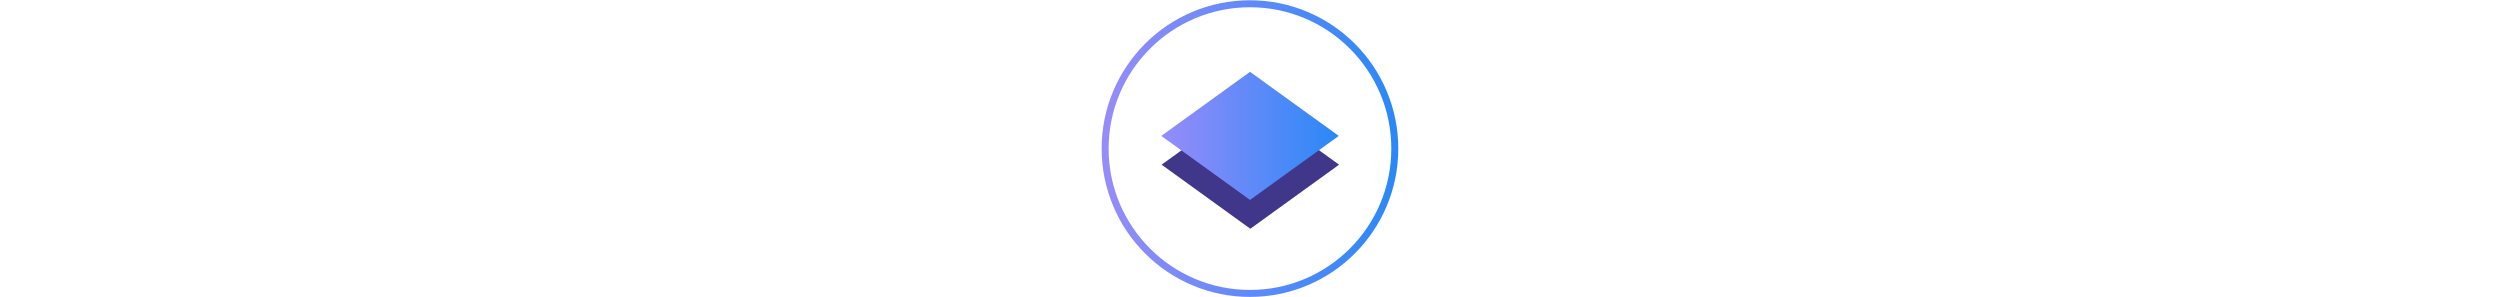
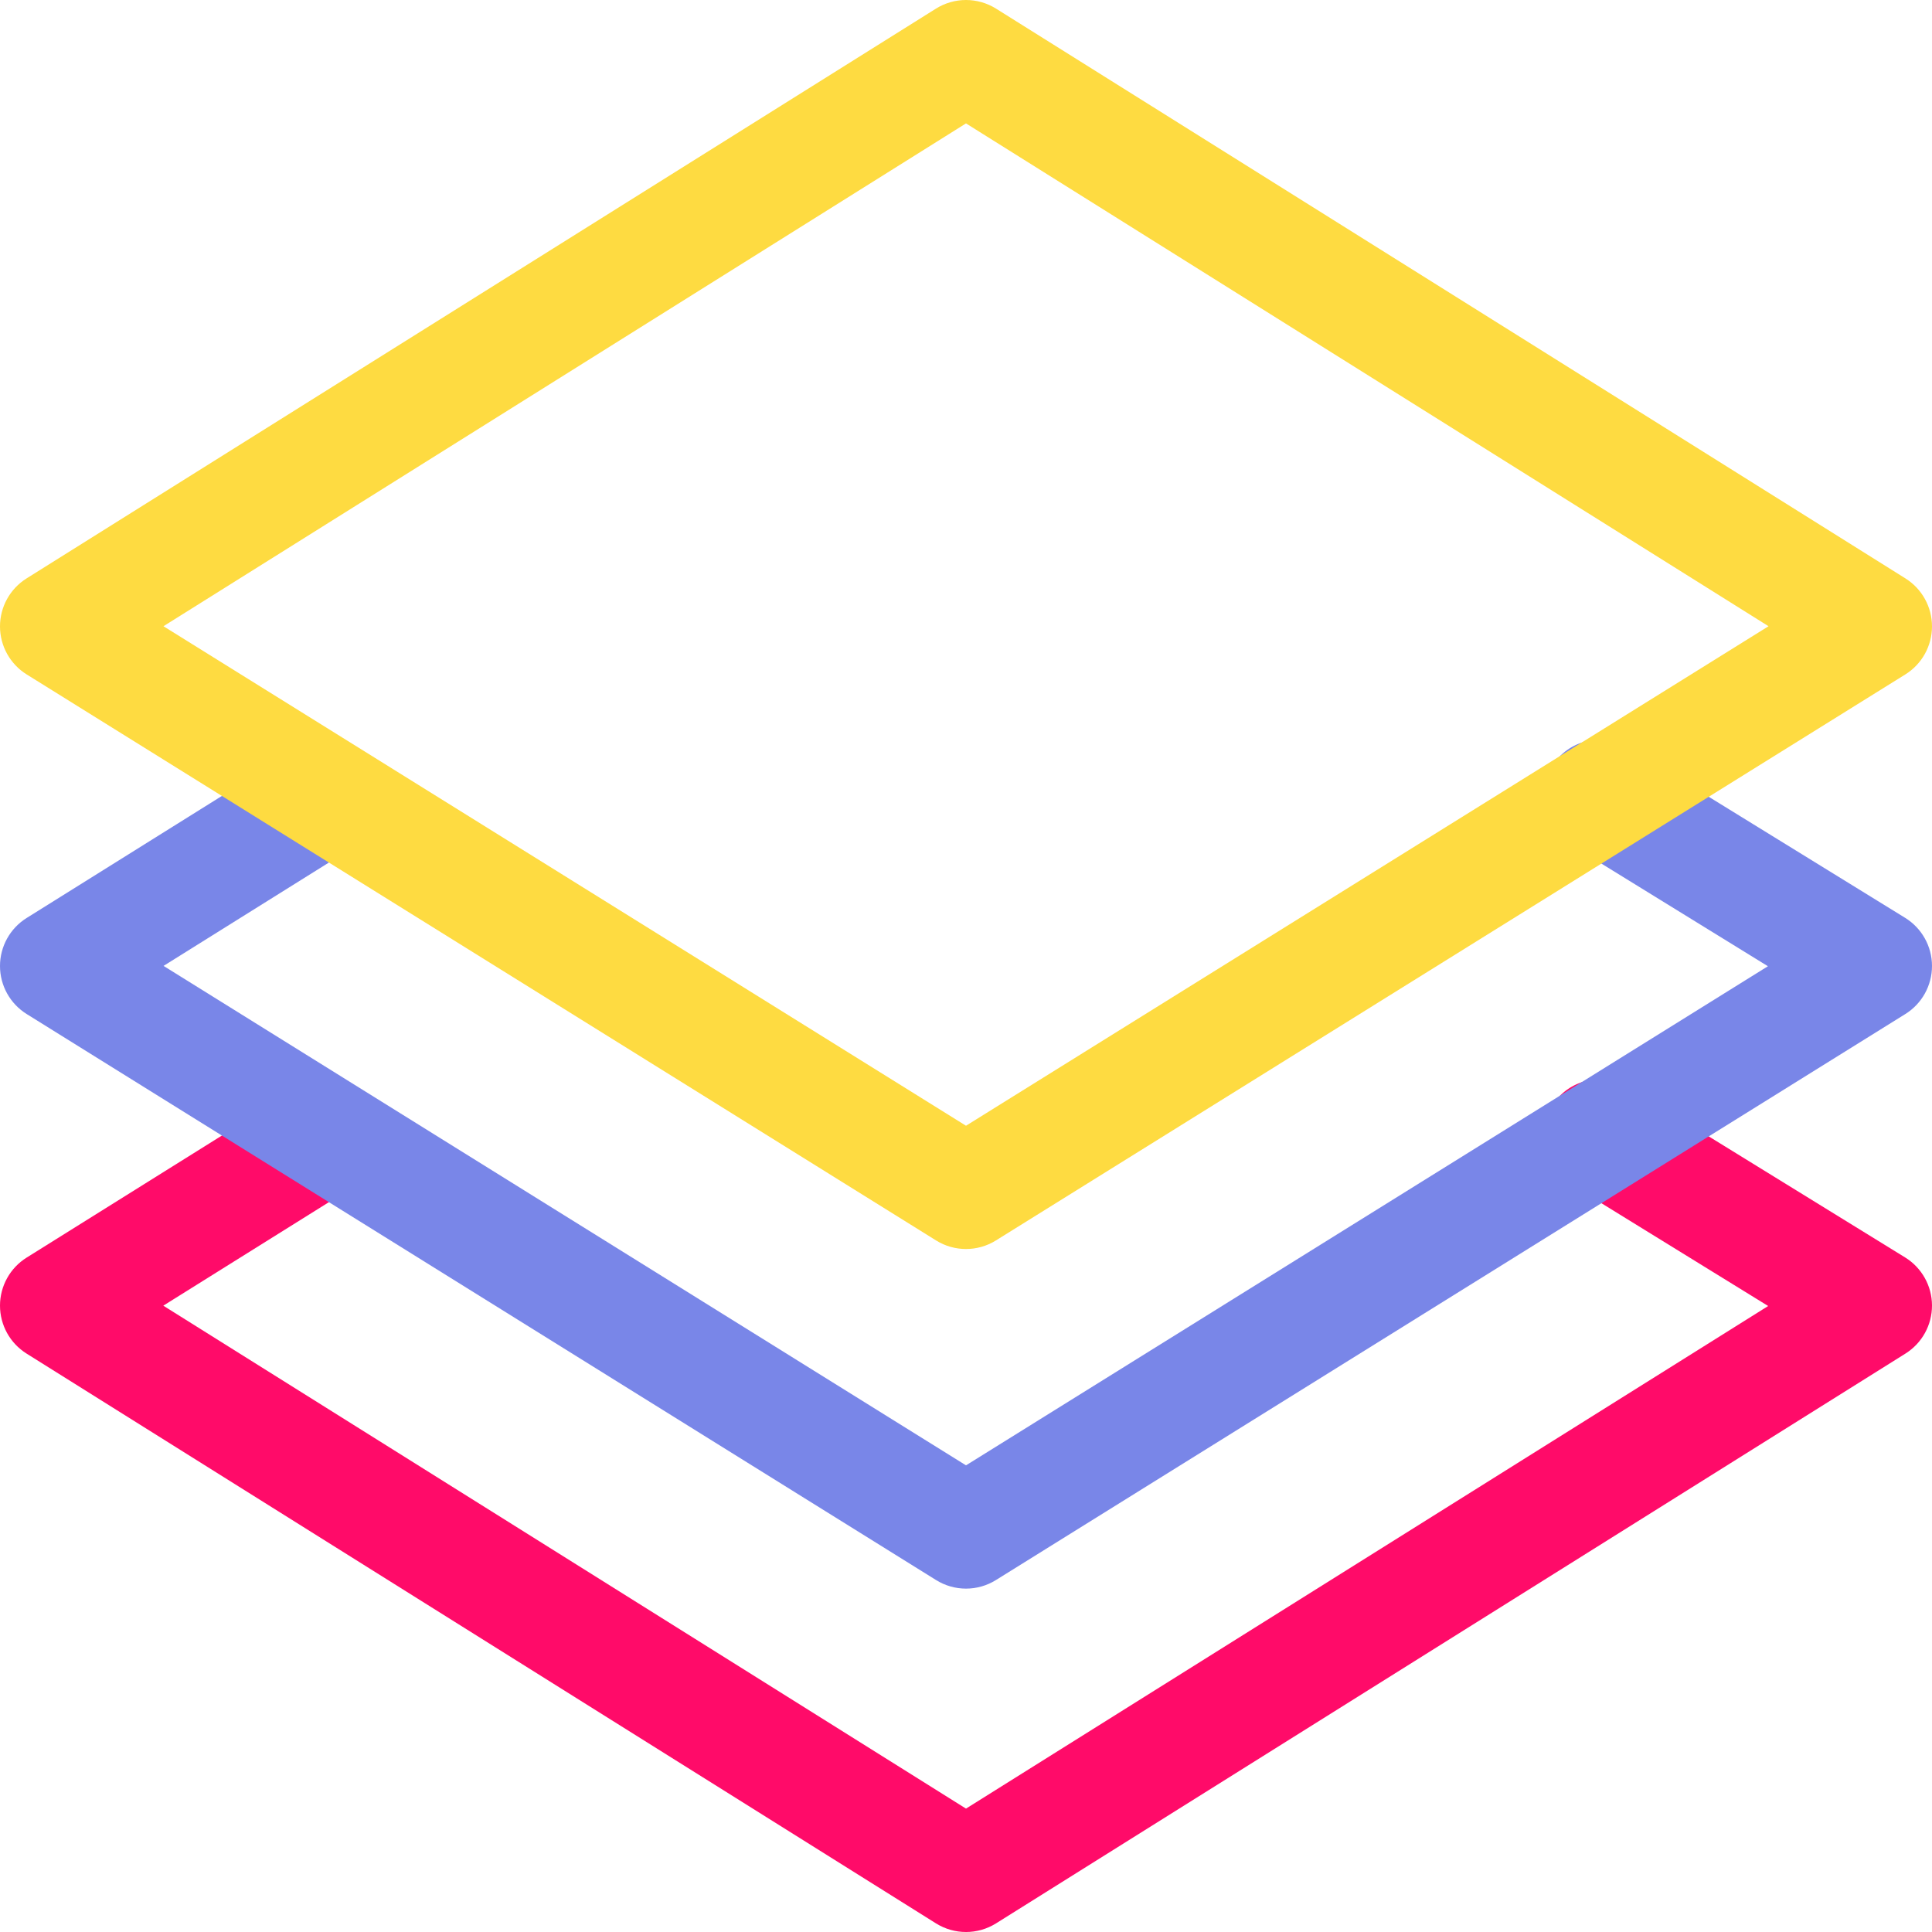
- <svg xmlns="http://www.w3.org/2000/svg" style="height:100px" width="842" height="842" viewBox="0 0 842 842">
-   <style>
-     @keyframes anim{15%,70%{transform:translateY(40px) translateX(5px)}45%,to{transform:translateY(0) translateX(5px)}}@keyframes anim_reverse{15%,70%{transform:translateY(-40px)}45%,to{transform:translateY(0)}}
-   </style>
-   <defs>
-     <linearGradient id="linearGradient-1" x1=".003%" x2="100.01%" y1="50.004%" y2="50.004%">
-       <stop offset="0%" stop-color="#968CF9" />
-       <stop offset="99.2%" stop-color="#2B88F7" />
-     </linearGradient>
-   </defs>
-   <g id="Page-1" fill="none" fill-rule="evenodd">
-     <g id="wppb" fill-rule="nonzero">
-       <path style="transform:translateY(0);animation:anim_reverse 2500ms infinite linear" fill="#40368a" d="M673.6 467L421.9 648.7 170.3 467l251.6-181.6z" />
-       <path style="transform:translateY(0) translateX(5px);animation:anim 2500ms infinite linear" fill="url(#linearGradient-1)" d="M667.7 385.4L416.1 567 164.4 385.4l251.7-181.7z" />
-       <path style="animation:circle 1s infinite linear;transform-origin:center center" fill="url(#linearGradient-1)" d="M420.9 842c-56.8 0-111.9-11.1-163.7-33.1-50.1-21.2-95.1-51.5-133.7-90.1-38.6-38.6-69-83.6-90.1-133.7C11.5 533.2.3 478.1.3 421.4c0-56.8 11.1-111.9 33.1-163.7 21.2-50.1 51.5-95.1 90.1-133.7 38.6-38.6 83.6-69 133.7-90.1C309.1 12 364.2.8 420.9.8c56.7 0 111.9 11.1 163.7 33.1 50.1 21.2 95.1 51.5 133.7 90.1 38.6 38.6 69 83.6 90.1 133.7 21.9 51.9 33.1 107 33.1 163.7 0 56.8-11.1 111.9-33.1 163.7-21.2 50.1-51.5 95.1-90.1 133.7-38.6 38.6-83.6 69-133.7 90.1-51.8 21.9-106.9 33.1-163.7 33.1zm0-821.4c-54.1 0-106.6 10.6-156 31.5-47.7 20.2-90.6 49.1-127.4 85.9-36.8 36.8-65.7 79.6-85.9 127.4-20.9 49.4-31.5 101.9-31.5 156 0 54.1 10.6 106.6 31.5 156 20.2 47.7 49.1 90.6 85.9 127.4 36.8 36.8 79.6 65.7 127.4 85.9 49.4 20.9 101.9 31.5 156 31.5 54.1 0 106.6-10.6 156-31.5 47.7-20.2 90.6-49.1 127.4-85.9 36.8-36.8 65.7-79.6 85.9-127.4 20.9-49.4 31.5-101.9 31.5-156 0-54.1-10.6-106.6-31.5-156-20.2-47.7-49.1-90.6-85.9-127.4-36.8-36.8-79.6-65.7-127.4-85.9-49.4-20.9-101.9-31.5-156-31.5z" />
-     </g>
-   </g>
+ <svg xmlns="http://www.w3.org/2000/svg" height="512pt" viewBox="0 0 512.001 512" width="512pt">
+   <path d="m256 512c-2.766 0-5.527-.762-7.965-2.289l-241-151c-4.379-2.742-7.039-7.551-7.035-12.719.004-5.168 2.668-9.973 7.051-12.711l72-45c7.023-4.391 16.277-2.254 20.668 4.77 4.391 7.023 2.258 16.277-4.77 20.668l-51.672 32.297 212.723 133.285 212.582-133.195-52.453-32.336c-7.051-4.348-9.246-13.59-4.898-20.641 4.348-7.051 13.586-9.246 20.641-4.898l73 45c4.414 2.723 7.109 7.531 7.129 12.715.02 5.184-2.641 10.012-7.035 12.766l-241 151c-2.438 1.527-5.199 2.289-7.965 2.289zm0 0" fill="#ff0b69" />
+   <path d="m256 421c-2.75 0-5.5-.754-7.926-2.266l-241-150c-4.395-2.734-7.07-7.543-7.074-12.719-.004-5.18 2.66-9.992 7.051-12.734l72-45c7.023-4.391 16.277-2.254 20.668 4.77 4.391 7.023 2.258 16.277-4.77 20.668l-51.605 32.254 212.656 132.359 212.516-132.27-52.387-32.293c-7.051-4.348-9.246-13.59-4.898-20.641 4.348-7.051 13.586-9.246 20.641-4.898l73 45c4.422 2.727 7.117 7.543 7.129 12.738.012 5.191-2.664 10.023-7.074 12.766l-241 150c-2.426 1.512-5.176 2.266-7.926 2.266zm0 0" fill="#7986e8" />
+   <path d="m256 331c-2.75 0-5.5-.754-7.926-2.266l-241-150c-4.395-2.734-7.066-7.539-7.074-12.711-.008-5.176 2.652-9.988 7.035-12.734l241-151c4.871-3.051 11.059-3.051 15.93 0l241 151c4.383 2.746 7.043 7.559 7.035 12.734-.008 5.176-2.68 9.98-7.074 12.711l-241 150c-2.426 1.512-5.176 2.266-7.926 2.266zm-212.68-165.043 212.68 132.375 212.68-132.375-212.68-133.254zm0 0" fill="#fedb41" />
</svg>
